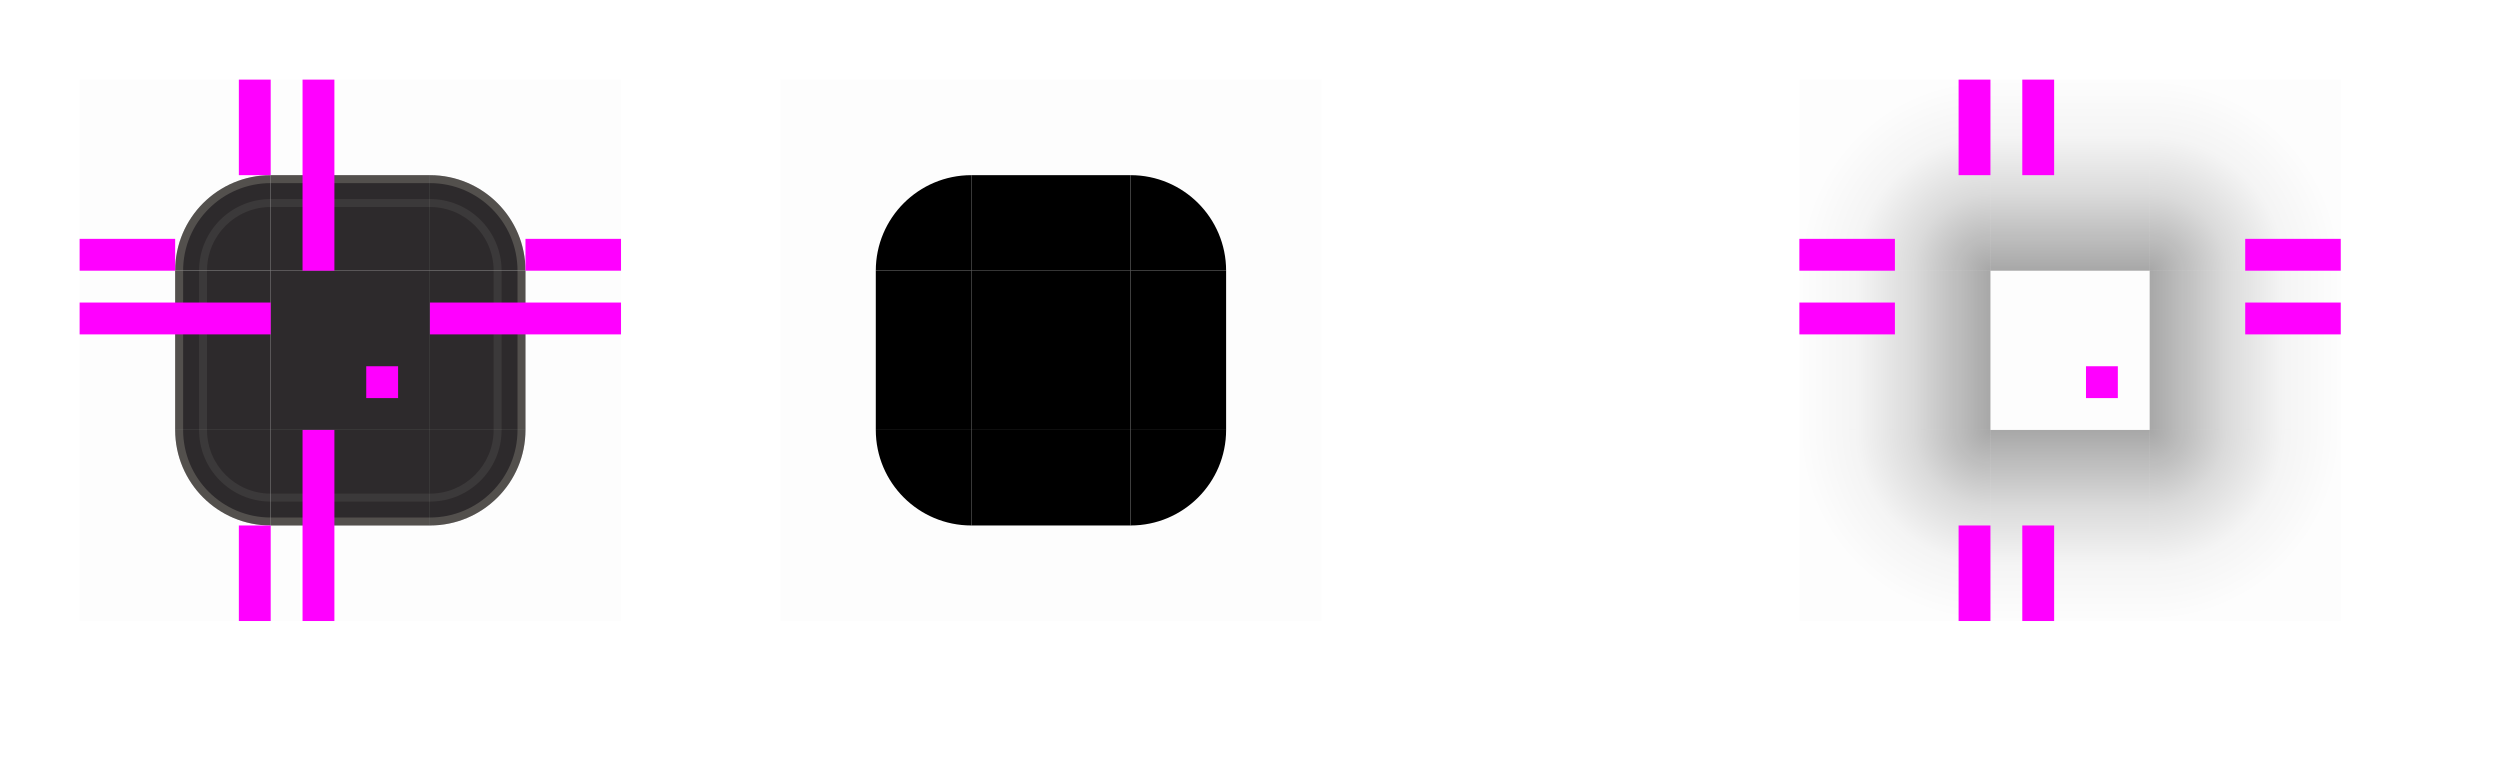
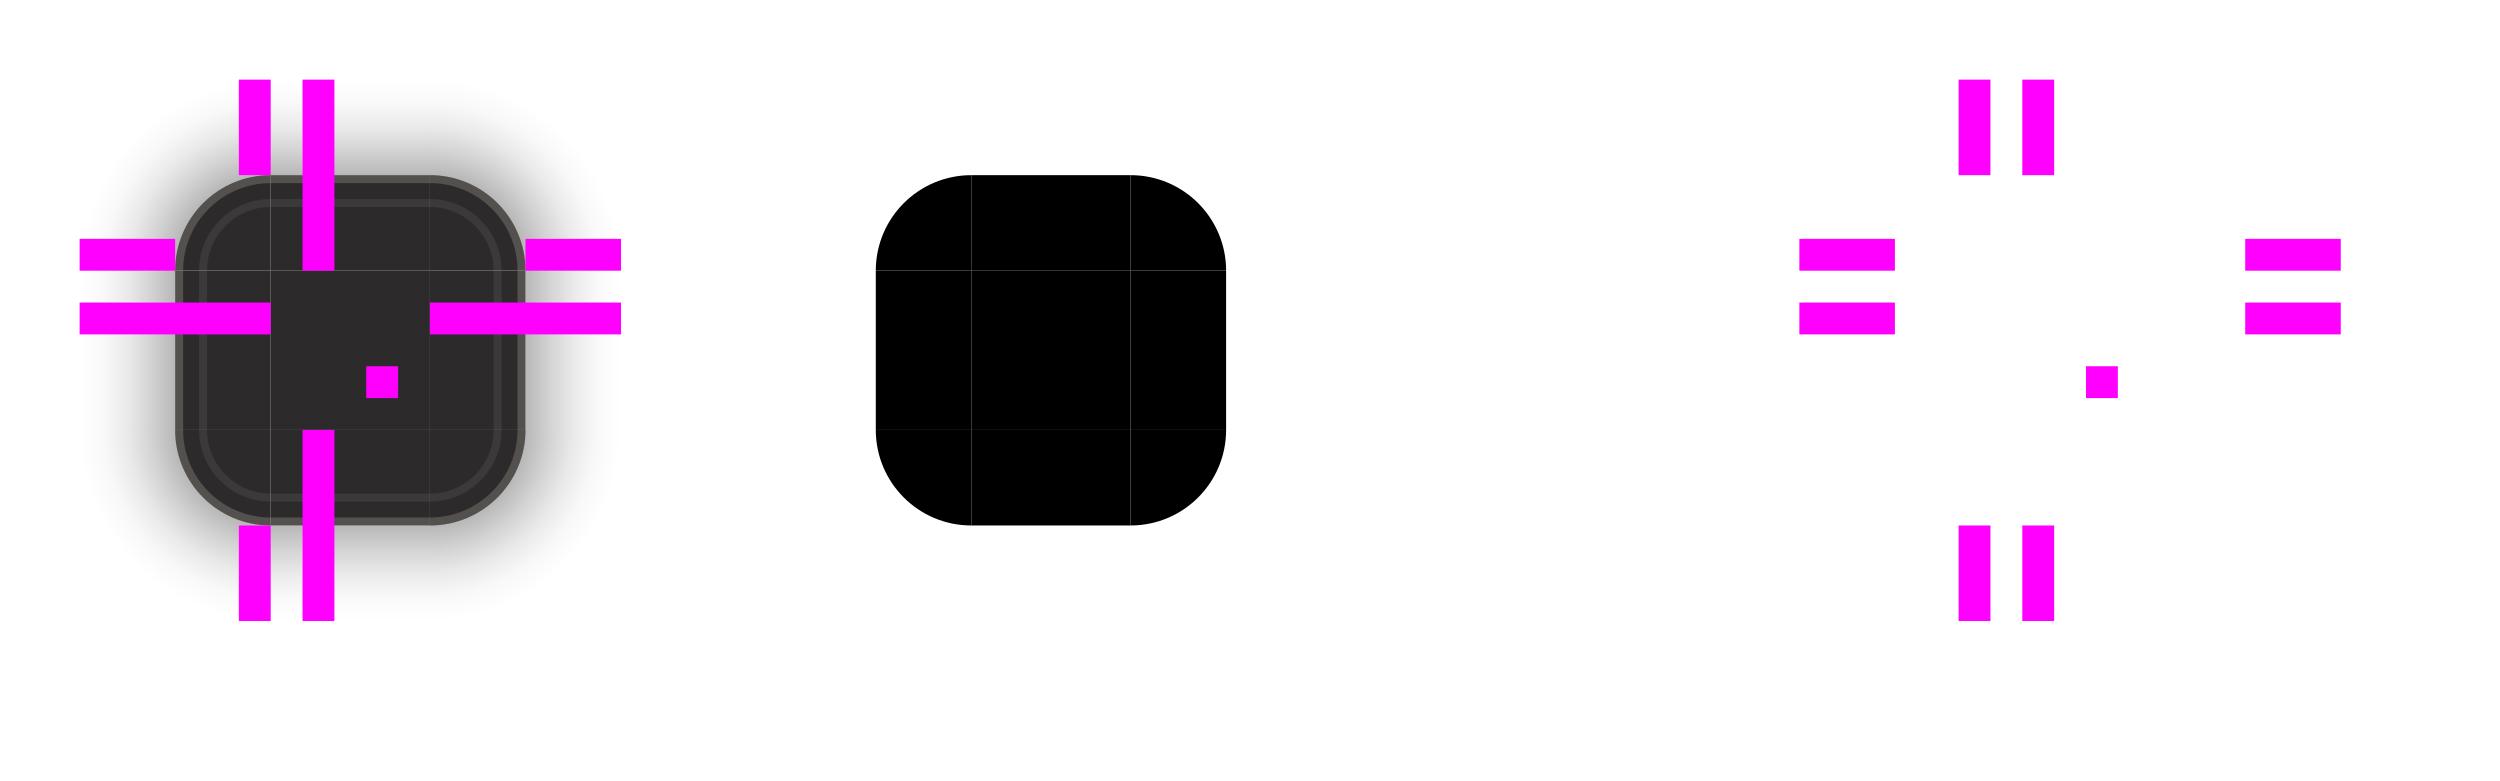
<svg xmlns="http://www.w3.org/2000/svg" width="314" height="98">
  <style type="text/css" id="current-color-scheme">.ColorScheme-Text{color:#ece6d6;}.ColorScheme-Background{color:#2d2a2c;}</style>
  <g id="topleft" transform="translate(10 10)">
-     <rect width="24" height="24" fill="#000" fill-opacity="0.01" />
+     <rect width="24" height="24" fill="none" />
+     <defs>
+       <radialGradient id="grctl" gradientUnits="userSpaceOnUse" cx="24" cy="24" r="24">
+         <stop offset="0" stop-color="#000" stop-opacity="0" />
+         <stop offset="0.480" stop-color="#000" stop-opacity="0" />
+         <stop offset="0.500" stop-color="#000" stop-opacity="0.280" />
+         <stop offset="0.625" stop-color="#000" stop-opacity="0.174" />
+         <stop offset="0.750" stop-color="#000" stop-opacity="0.084" />
+         <stop offset="0.875" stop-color="#000" stop-opacity="0.025" />
+         <stop offset="1.000" stop-color="#000" stop-opacity="0.000" />
+       </radialGradient>
+     </defs>
+     <rect width="24" height="24" fill="url(#grctl)" />
    <path d="M12 24L12 24A12 12 0 0 1 24 12L24 12L24 24Z" class="ColorScheme-Background" fill="currentColor" fill-opacity="1" />
    <path d="M12 24L12 24A12 12 0 0 1 24 12L24 12L24 13L24 13A11 11 0 0 0 13 24L13 24Z" class="ColorScheme-Text" fill="currentColor" fill-opacity="0.2" />
    <path d="M15 24L15 24A9 9 0 0 1 24 15L24 15L24 16L24 16A8 8 0 0 0 16 24L16 24Z" class="ColorScheme-Text" fill="currentColor" fill-opacity="0.08" />
  </g>
  <g id="top" transform="translate(34 10)">
-     <rect width="20" height="24" fill="#000" fill-opacity="0.01" />
+     <rect width="20" height="24" fill="none" />
+     <defs>
+       <linearGradient id="grctc" gradientUnits="userSpaceOnUse" x1="0" y1="0" x2="0" y2="12">
+         <stop offset="0" stop-color="#000" stop-opacity="0.000" />
+         <stop offset="0.25" stop-color="#000" stop-opacity="0.025" />
+         <stop offset="0.5" stop-color="#000" stop-opacity="0.084" />
+         <stop offset="0.75" stop-color="#000" stop-opacity="0.174" />
+         <stop offset="1" stop-color="#000" stop-opacity="0.280" />
+       </linearGradient>
+     </defs>
+     <rect x="0" y="0" width="20" height="12" fill="url(#grctc)" />
    <path d="M0 24L0 12L20 12L20 24Z" class="ColorScheme-Background" fill="currentColor" fill-opacity="1" />
    <path d="M0 12L20 12L20 13L0 13Z" class="ColorScheme-Text" fill="currentColor" fill-opacity="0.2" />
    <path d="M0 15L20 15L20 16L0 16Z" class="ColorScheme-Text" fill="currentColor" fill-opacity="0.08" />
  </g>
  <g id="topright" transform="translate(54 10)">
-     <rect width="24" height="24" fill="#000" fill-opacity="0.01" />
+     <rect width="24" height="24" fill="none" />
+     <defs>
+       <radialGradient id="grctr" gradientUnits="userSpaceOnUse" cx="0" cy="24" r="24">
+         <stop offset="0" stop-color="#000" stop-opacity="0" />
+         <stop offset="0.480" stop-color="#000" stop-opacity="0" />
+         <stop offset="0.500" stop-color="#000" stop-opacity="0.280" />
+         <stop offset="0.625" stop-color="#000" stop-opacity="0.174" />
+         <stop offset="0.750" stop-color="#000" stop-opacity="0.084" />
+         <stop offset="0.875" stop-color="#000" stop-opacity="0.025" />
+         <stop offset="1.000" stop-color="#000" stop-opacity="0.000" />
+       </radialGradient>
+     </defs>
+     <rect width="24" height="24" fill="url(#grctr)" />
    <path d="M0 24L0 12L0 12A12 12 0 0 1 12 24L12 24Z" class="ColorScheme-Background" fill="currentColor" fill-opacity="1" />
    <path d="M0 12L0 12A12 12 0 0 1 12 24L12 24L11 24L11 24A11 11 0 0 0 0 13L0 13Z" class="ColorScheme-Text" fill="currentColor" fill-opacity="0.2" />
    <path d="M0 15L0 15A9 9 0 0 1 9 24L9 24L8 24L8 24A8 8 0 0 0 0 16L0 16Z" class="ColorScheme-Text" fill="currentColor" fill-opacity="0.08" />
  </g>
  <g id="left" transform="translate(10 34)">
-     <rect width="24" height="20" fill="#000" fill-opacity="0.01" />
+     <rect width="24" height="20" fill="none" />
+     <defs>
+       <linearGradient id="grcml" gradientUnits="userSpaceOnUse" x1="0" y1="0" x2="12" y2="0">
+         <stop offset="0" stop-color="#000" stop-opacity="0.000" />
+         <stop offset="0.25" stop-color="#000" stop-opacity="0.025" />
+         <stop offset="0.5" stop-color="#000" stop-opacity="0.084" />
+         <stop offset="0.75" stop-color="#000" stop-opacity="0.174" />
+         <stop offset="1" stop-color="#000" stop-opacity="0.280" />
+       </linearGradient>
+     </defs>
+     <rect x="0" y="0" width="12" height="20" fill="url(#grcml)" />
    <path d="M12 0L24 0L24 20L12 20Z" class="ColorScheme-Background" fill="currentColor" fill-opacity="1" />
    <path d="M12 0L13 0L13 20L12 20Z" class="ColorScheme-Text" fill="currentColor" fill-opacity="0.2" />
    <path d="M15 0L16 0L16 20L15 20Z" class="ColorScheme-Text" fill="currentColor" fill-opacity="0.08" />
  </g>
  <g id="center" transform="translate(34 34)">
-     <rect width="20" height="20" fill="#000" fill-opacity="0.01" />
+     <rect width="20" height="20" fill="none" />
    <path d="M0 0L20 0L20 20L0 20Z" class="ColorScheme-Background" fill="currentColor" fill-opacity="1" />
  </g>
  <g id="right" transform="translate(54 34)">
-     <rect width="24" height="20" fill="#000" fill-opacity="0.01" />
+     <rect width="24" height="20" fill="none" />
+     <defs>
+       <linearGradient id="grcmr" gradientUnits="userSpaceOnUse" x1="24" y1="0" x2="12" y2="0">
+         <stop offset="0" stop-color="#000" stop-opacity="0.000" />
+         <stop offset="0.25" stop-color="#000" stop-opacity="0.025" />
+         <stop offset="0.5" stop-color="#000" stop-opacity="0.084" />
+         <stop offset="0.75" stop-color="#000" stop-opacity="0.174" />
+         <stop offset="1" stop-color="#000" stop-opacity="0.280" />
+       </linearGradient>
+     </defs>
+     <rect x="12" y="0" width="12" height="20" fill="url(#grcmr)" />
    <path d="M0 0L12 0L12 20L0 20Z" class="ColorScheme-Background" fill="currentColor" fill-opacity="1" />
    <path d="M11 0L12 0L12 20L11 20Z" class="ColorScheme-Text" fill="currentColor" fill-opacity="0.2" />
    <path d="M8 0L9 0L9 20L8 20Z" class="ColorScheme-Text" fill="currentColor" fill-opacity="0.08" />
  </g>
  <g id="bottomleft" transform="translate(10 54)">
-     <rect width="24" height="24" fill="#000" fill-opacity="0.01" />
+     <rect width="24" height="24" fill="none" />
+     <defs>
+       <radialGradient id="grcbl" gradientUnits="userSpaceOnUse" cx="24" cy="0" r="24">
+         <stop offset="0" stop-color="#000" stop-opacity="0" />
+         <stop offset="0.480" stop-color="#000" stop-opacity="0" />
+         <stop offset="0.500" stop-color="#000" stop-opacity="0.280" />
+         <stop offset="0.625" stop-color="#000" stop-opacity="0.174" />
+         <stop offset="0.750" stop-color="#000" stop-opacity="0.084" />
+         <stop offset="0.875" stop-color="#000" stop-opacity="0.025" />
+         <stop offset="1.000" stop-color="#000" stop-opacity="0.000" />
+       </radialGradient>
+     </defs>
+     <rect width="24" height="24" fill="url(#grcbl)" />
    <path d="M12 0L12 0A12 12 0 0 0 24 12L24 12L24 0Z" class="ColorScheme-Background" fill="currentColor" fill-opacity="1" />
    <path d="M12 0L12 0A12 12 0 0 0 24 12L24 12L24 11L24 11A11 11 0 0 1 13 0L13 0Z" class="ColorScheme-Text" fill="currentColor" fill-opacity="0.2" />
    <path d="M15 0L15 0A9 9 0 0 0 24 9L24 9L24 8L24 8A8 8 0 0 1 16 0L16 0Z" class="ColorScheme-Text" fill="currentColor" fill-opacity="0.08" />
  </g>
  <g id="bottom" transform="translate(34 54)">
-     <rect width="20" height="24" fill="#000" fill-opacity="0.01" />
+     <rect width="20" height="24" fill="none" />
+     <defs>
+       <linearGradient id="grcbc" gradientUnits="userSpaceOnUse" x1="0" y1="24" x2="0" y2="12">
+         <stop offset="0" stop-color="#000" stop-opacity="0.000" />
+         <stop offset="0.25" stop-color="#000" stop-opacity="0.025" />
+         <stop offset="0.5" stop-color="#000" stop-opacity="0.084" />
+         <stop offset="0.75" stop-color="#000" stop-opacity="0.174" />
+         <stop offset="1" stop-color="#000" stop-opacity="0.280" />
+       </linearGradient>
+     </defs>
+     <rect x="0" y="12" width="20" height="12" fill="url(#grcbc)" />
    <path d="M0 0L0 12L20 12L20 0Z" class="ColorScheme-Background" fill="currentColor" fill-opacity="1" />
    <path d="M0 11L20 11L20 12L0 12Z" class="ColorScheme-Text" fill="currentColor" fill-opacity="0.2" />
    <path d="M0 8L20 8L20 9L0 9Z" class="ColorScheme-Text" fill="currentColor" fill-opacity="0.08" />
  </g>
  <g id="bottomright" transform="translate(54 54)">
-     <rect width="24" height="24" fill="#000" fill-opacity="0.01" />
+     <rect width="24" height="24" fill="none" />
+     <defs>
+       <radialGradient id="grcbr" gradientUnits="userSpaceOnUse" cx="0" cy="0" r="24">
+         <stop offset="0" stop-color="#000" stop-opacity="0" />
+         <stop offset="0.480" stop-color="#000" stop-opacity="0" />
+         <stop offset="0.500" stop-color="#000" stop-opacity="0.280" />
+         <stop offset="0.625" stop-color="#000" stop-opacity="0.174" />
+         <stop offset="0.750" stop-color="#000" stop-opacity="0.084" />
+         <stop offset="0.875" stop-color="#000" stop-opacity="0.025" />
+         <stop offset="1.000" stop-color="#000" stop-opacity="0.000" />
+       </radialGradient>
+     </defs>
+     <rect width="24" height="24" fill="url(#grcbr)" />
    <path d="M12 0L12 0A12 12 0 0 1 0 12L0 12L0 0Z" class="ColorScheme-Background" fill="currentColor" fill-opacity="1" />
    <path d="M12 0L12 0A12 12 0 0 1 0 12L0 12L0 11L0 11A11 11 0 0 0 11 0L11 0Z" class="ColorScheme-Text" fill="currentColor" fill-opacity="0.2" />
    <path d="M9 0L9 0A9 9 0 0 1 0 9L0 9L0 8L0 8A8 8 0 0 0 8 0L8 0Z" class="ColorScheme-Text" fill="currentColor" fill-opacity="0.08" />
  </g>
  <g id="mask-topleft" transform="translate(98 10)">
-     <rect width="24" height="24" fill="#000" fill-opacity="0.01" />
+     <rect width="24" height="24" fill="none" />
    <path d="M12 24L12 24A12 12 0 0 1 24 12L24 12L24 24Z" fill="#000" />
  </g>
  <g id="mask-top" transform="translate(122 10)">
-     <rect width="20" height="24" fill="#000" fill-opacity="0.01" />
+     <rect width="20" height="24" fill="none" />
    <path d="M0 24L0 12L20 12L20 24Z" fill="#000" />
  </g>
  <g id="mask-topright" transform="translate(142 10)">
-     <rect width="24" height="24" fill="#000" fill-opacity="0.01" />
+     <rect width="24" height="24" fill="none" />
    <path d="M0 24L0 12L0 12A12 12 0 0 1 12 24L12 24Z" fill="#000" />
  </g>
  <g id="mask-left" transform="translate(98 34)">
-     <rect width="24" height="20" fill="#000" fill-opacity="0.01" />
+     <rect width="24" height="20" fill="none" />
    <path d="M12 0L24 0L24 20L12 20Z" fill="#000" />
  </g>
  <g id="mask-center" transform="translate(122 34)">
-     <rect width="20" height="20" fill="#000" fill-opacity="0.01" />
+     <rect width="20" height="20" fill="none" />
    <path d="M0 0L20 0L20 20L0 20Z" fill="#000" />
  </g>
  <g id="mask-right" transform="translate(142 34)">
-     <rect width="24" height="20" fill="#000" fill-opacity="0.01" />
+     <rect width="24" height="20" fill="none" />
    <path d="M0 0L12 0L12 20L0 20Z" fill="#000" />
  </g>
  <g id="mask-bottomleft" transform="translate(98 54)">
-     <rect width="24" height="24" fill="#000" fill-opacity="0.01" />
+     <rect width="24" height="24" fill="none" />
    <path d="M12 0L12 0A12 12 0 0 0 24 12L24 12L24 0Z" fill="#000" />
  </g>
  <g id="mask-bottom" transform="translate(122 54)">
-     <rect width="20" height="24" fill="#000" fill-opacity="0.01" />
+     <rect width="20" height="24" fill="none" />
    <path d="M0 0L0 12L20 12L20 0Z" fill="#000" />
  </g>
  <g id="mask-bottomright" transform="translate(142 54)">
-     <rect width="24" height="24" fill="#000" fill-opacity="0.01" />
+     <rect width="24" height="24" fill="none" />
    <path d="M12 0L12 0A12 12 0 0 1 0 12L0 12L0 0Z" fill="#000" />
  </g>
  <rect id="hint-top-margin" x="38" y="10" width="4" height="24" fill="#ff00ff" />
  <rect id="hint-bottom-margin" x="38" y="54" width="4" height="24" fill="#ff00ff" />
  <rect id="hint-left-margin" x="10" y="38" width="24" height="4" fill="#ff00ff" />
  <rect id="hint-right-margin" x="54" y="38" width="24" height="4" fill="#ff00ff" />
  <rect id="hint-top-inset" x="30" y="10" width="4" height="12" fill="#ff00ff" />
  <rect id="hint-bottom-inset" x="30" y="66" width="4" height="12" fill="#ff00ff" />
  <rect id="hint-left-inset" x="10" y="30" width="12" height="4" fill="#ff00ff" />
  <rect id="hint-right-inset" x="66" y="30" width="12" height="4" fill="#ff00ff" />
  <rect id="hint-stretch-borders" x="46" y="46" width="4" height="4" fill="#ff00ff" />
  <g id="shadow-topleft" transform="translate(226 10)">
-     <rect width="24" height="24" fill="#000" fill-opacity="0.01" />
-     <defs>
-       <radialGradient id="gsshadow-tl" gradientUnits="userSpaceOnUse" cx="24" cy="24" r="24">
-         <stop offset="0" stop-color="#000" stop-opacity="0.340" />
-         <stop offset="0.4" stop-color="#000" stop-opacity="0.136" />
-         <stop offset="0.7" stop-color="#000" stop-opacity="0.034" />
-         <stop offset="1" stop-color="#000" stop-opacity="0.000" />
-       </radialGradient>
-     </defs>
-     <rect width="24" height="24" fill="url(#gsshadow-tl)" />
+     <rect width="24" height="24" fill="none" />
  </g>
  <g id="shadow-top" transform="translate(250 10)">
-     <rect width="20" height="24" fill="#000" fill-opacity="0.01" />
-     <defs>
-       <linearGradient id="gsshadow-tc" gradientUnits="userSpaceOnUse" x1="0" y1="0" x2="0" y2="24">
-         <stop offset="0" stop-color="#000" stop-opacity="0.000" />
-         <stop offset="0.3" stop-color="#000" stop-opacity="0.034" />
-         <stop offset="0.6" stop-color="#000" stop-opacity="0.136" />
-         <stop offset="1" stop-color="#000" stop-opacity="0.340" />
-       </linearGradient>
-     </defs>
-     <rect width="20" height="24" fill="url(#gsshadow-tc)" />
+     <rect width="20" height="24" fill="none" />
  </g>
  <g id="shadow-topright" transform="translate(270 10)">
-     <rect width="24" height="24" fill="#000" fill-opacity="0.01" />
-     <defs>
-       <radialGradient id="gsshadow-tr" gradientUnits="userSpaceOnUse" cx="0" cy="24" r="24">
-         <stop offset="0" stop-color="#000" stop-opacity="0.340" />
-         <stop offset="0.4" stop-color="#000" stop-opacity="0.136" />
-         <stop offset="0.7" stop-color="#000" stop-opacity="0.034" />
-         <stop offset="1" stop-color="#000" stop-opacity="0.000" />
-       </radialGradient>
-     </defs>
-     <rect width="24" height="24" fill="url(#gsshadow-tr)" />
+     <rect width="24" height="24" fill="none" />
  </g>
  <g id="shadow-left" transform="translate(226 34)">
-     <rect width="24" height="20" fill="#000" fill-opacity="0.01" />
-     <defs>
-       <linearGradient id="gsshadow-ml" gradientUnits="userSpaceOnUse" x1="0" y1="0" x2="24" y2="0">
-         <stop offset="0" stop-color="#000" stop-opacity="0.000" />
-         <stop offset="0.3" stop-color="#000" stop-opacity="0.034" />
-         <stop offset="0.6" stop-color="#000" stop-opacity="0.136" />
-         <stop offset="1" stop-color="#000" stop-opacity="0.340" />
-       </linearGradient>
-     </defs>
-     <rect width="24" height="20" fill="url(#gsshadow-ml)" />
+     <rect width="24" height="20" fill="none" />
  </g>
  <g id="shadow-center" transform="translate(250 34)">
-     <rect width="20" height="20" fill="#000" fill-opacity="0.01" />
+     <rect width="20" height="20" fill="none" />
  </g>
  <g id="shadow-right" transform="translate(270 34)">
-     <rect width="24" height="20" fill="#000" fill-opacity="0.01" />
-     <defs>
-       <linearGradient id="gsshadow-mr" gradientUnits="userSpaceOnUse" x1="24" y1="0" x2="0" y2="0">
-         <stop offset="0" stop-color="#000" stop-opacity="0.000" />
-         <stop offset="0.3" stop-color="#000" stop-opacity="0.034" />
-         <stop offset="0.6" stop-color="#000" stop-opacity="0.136" />
-         <stop offset="1" stop-color="#000" stop-opacity="0.340" />
-       </linearGradient>
-     </defs>
-     <rect width="24" height="20" fill="url(#gsshadow-mr)" />
+     <rect width="24" height="20" fill="none" />
  </g>
  <g id="shadow-bottomleft" transform="translate(226 54)">
-     <rect width="24" height="24" fill="#000" fill-opacity="0.01" />
-     <defs>
-       <radialGradient id="gsshadow-bl" gradientUnits="userSpaceOnUse" cx="24" cy="0" r="24">
-         <stop offset="0" stop-color="#000" stop-opacity="0.340" />
-         <stop offset="0.4" stop-color="#000" stop-opacity="0.136" />
-         <stop offset="0.7" stop-color="#000" stop-opacity="0.034" />
-         <stop offset="1" stop-color="#000" stop-opacity="0.000" />
-       </radialGradient>
-     </defs>
-     <rect width="24" height="24" fill="url(#gsshadow-bl)" />
+     <rect width="24" height="24" fill="none" />
  </g>
  <g id="shadow-bottom" transform="translate(250 54)">
-     <rect width="20" height="24" fill="#000" fill-opacity="0.01" />
-     <defs>
-       <linearGradient id="gsshadow-bc" gradientUnits="userSpaceOnUse" x1="0" y1="24" x2="0" y2="0">
-         <stop offset="0" stop-color="#000" stop-opacity="0.000" />
-         <stop offset="0.3" stop-color="#000" stop-opacity="0.034" />
-         <stop offset="0.6" stop-color="#000" stop-opacity="0.136" />
-         <stop offset="1" stop-color="#000" stop-opacity="0.340" />
-       </linearGradient>
-     </defs>
-     <rect width="20" height="24" fill="url(#gsshadow-bc)" />
+     <rect width="20" height="24" fill="none" />
  </g>
  <g id="shadow-bottomright" transform="translate(270 54)">
-     <rect width="24" height="24" fill="#000" fill-opacity="0.01" />
-     <defs>
-       <radialGradient id="gsshadow-br" gradientUnits="userSpaceOnUse" cx="0" cy="0" r="24">
-         <stop offset="0" stop-color="#000" stop-opacity="0.340" />
-         <stop offset="0.4" stop-color="#000" stop-opacity="0.136" />
-         <stop offset="0.7" stop-color="#000" stop-opacity="0.034" />
-         <stop offset="1" stop-color="#000" stop-opacity="0.000" />
-       </radialGradient>
-     </defs>
-     <rect width="24" height="24" fill="url(#gsshadow-br)" />
+     <rect width="24" height="24" fill="none" />
  </g>
  <rect id="shadow-hint-top-margin" x="254" y="10" width="4" height="12" fill="#ff00ff" />
  <rect id="shadow-hint-bottom-margin" x="254" y="66" width="4" height="12" fill="#ff00ff" />
  <rect id="shadow-hint-left-margin" x="226" y="38" width="12" height="4" fill="#ff00ff" />
  <rect id="shadow-hint-right-margin" x="282" y="38" width="12" height="4" fill="#ff00ff" />
  <rect id="shadow-hint-top-inset" x="246" y="10" width="4" height="12" fill="#ff00ff" />
  <rect id="shadow-hint-bottom-inset" x="246" y="66" width="4" height="12" fill="#ff00ff" />
  <rect id="shadow-hint-left-inset" x="226" y="30" width="12" height="4" fill="#ff00ff" />
  <rect id="shadow-hint-right-inset" x="282" y="30" width="12" height="4" fill="#ff00ff" />
  <rect id="shadow-hint-stretch-borders" x="262" y="46" width="4" height="4" fill="#ff00ff" />
</svg>
